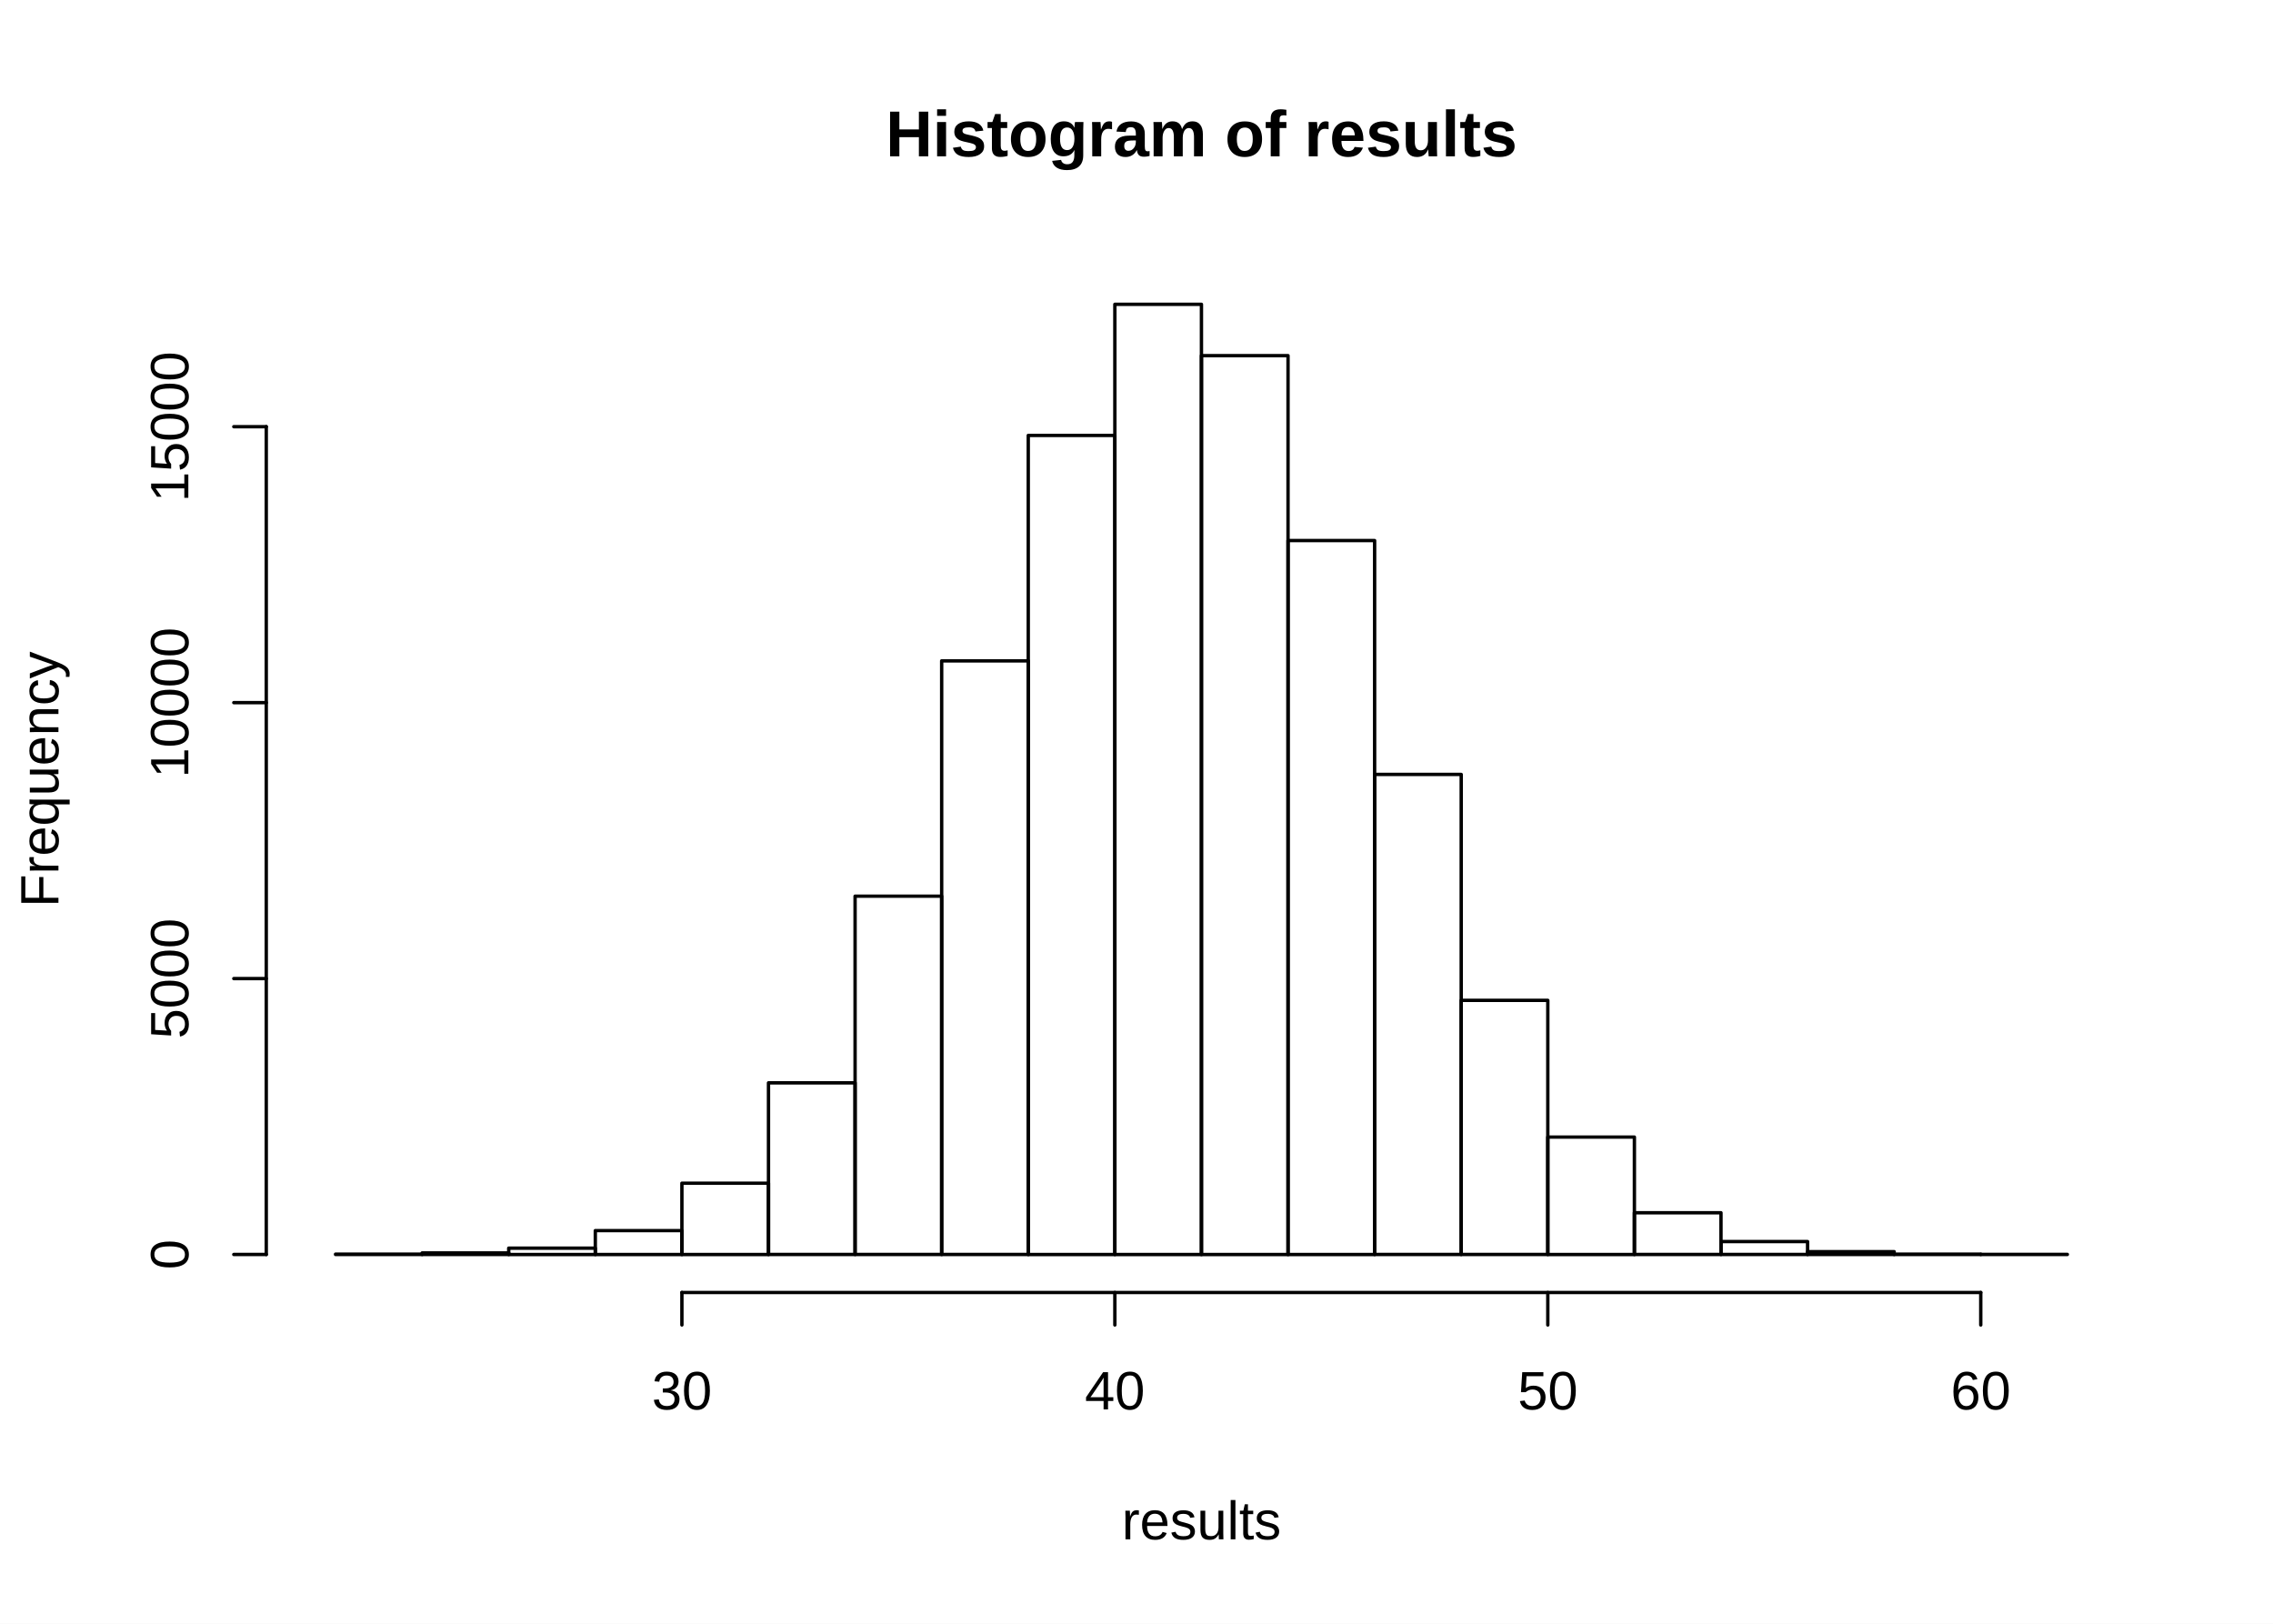
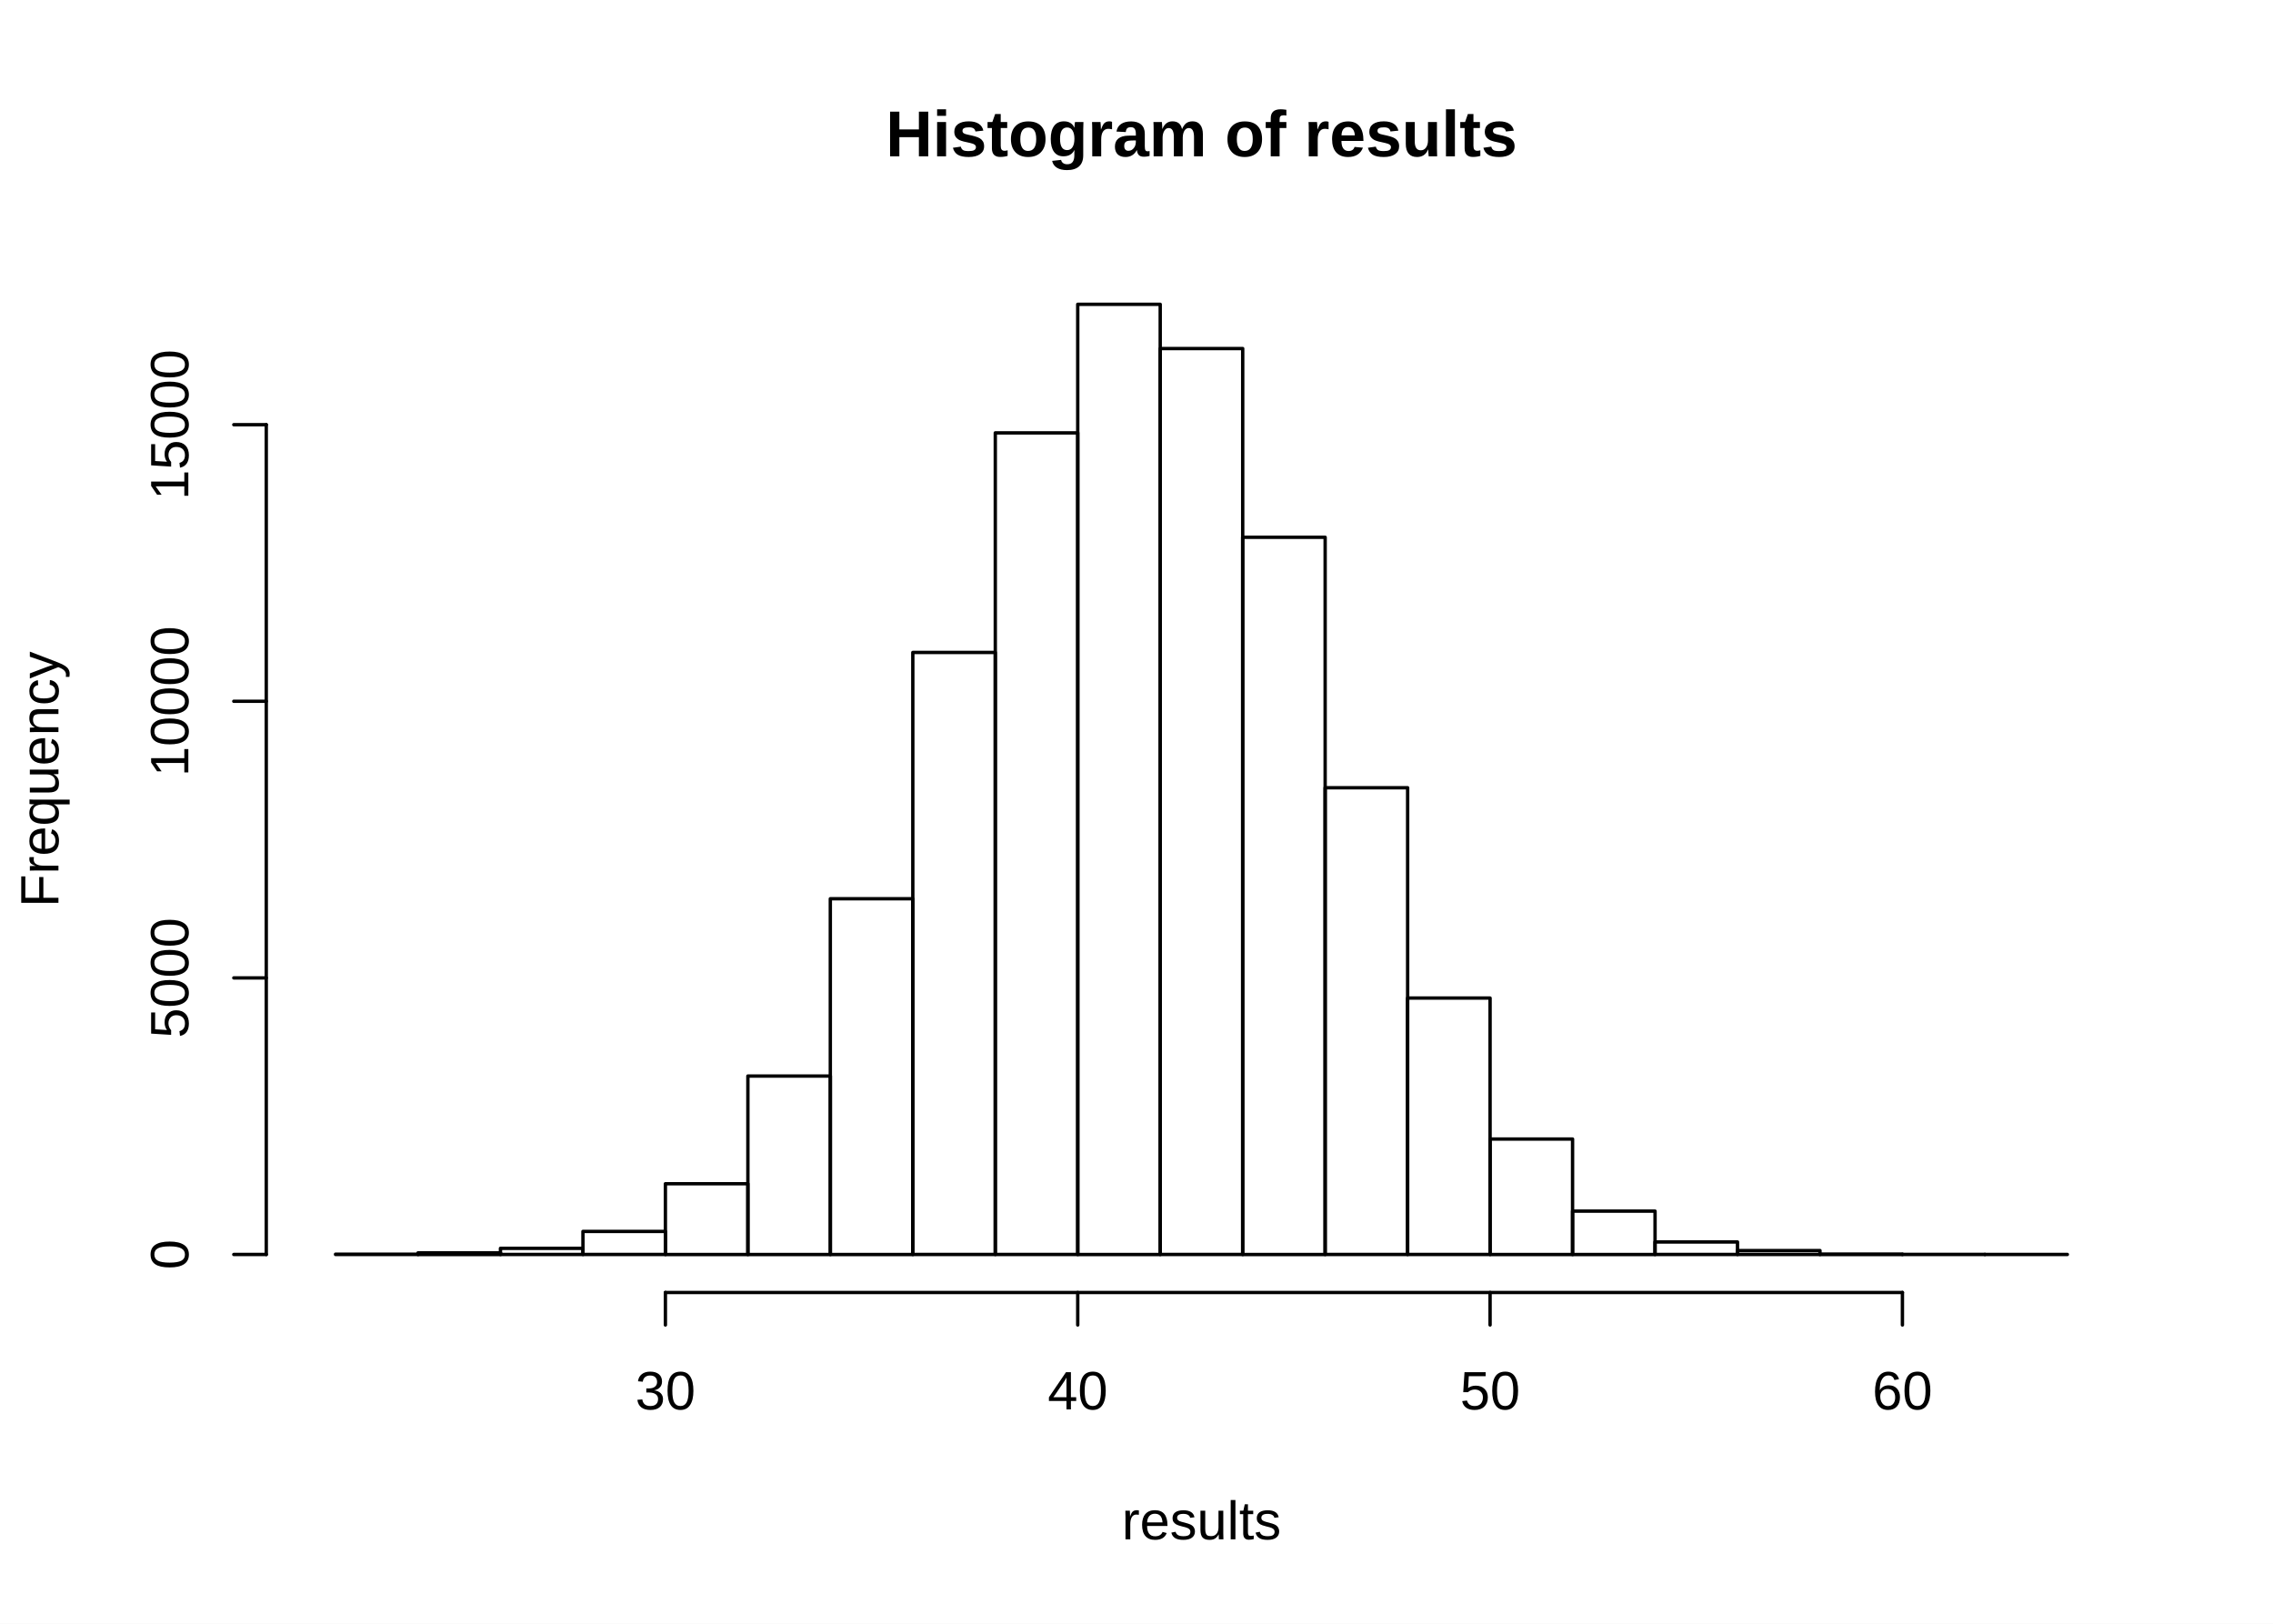
<svg xmlns="http://www.w3.org/2000/svg" viewBox="0 0 504.00 360.00">
  <defs>
    <style type="text/css">
    line, polyline, polygon, path, rect, circle {
      fill: none;
      stroke: #000000;
      stroke-linecap: round;
      stroke-linejoin: round;
      stroke-miterlimit: 10.00;
    }
  </style>
  </defs>
  <rect width="100%" height="100%" style="stroke: none; fill: #FFFFFF;" />
  <text x="196.39" y="34.67" style="font-size: 14.40px; font-weight: bold; font-family: Arial;" textLength="140.03px" lengthAdjust="spacingAndGlyphs">Histogram of results</text>
  <text x="248.73" y="341.28" style="font-size: 12.00px; font-family: Arial;" textLength="35.34px" lengthAdjust="spacingAndGlyphs">results</text>
  <text transform="translate(12.96,201.15) rotate(-90)" style="font-size: 12.00px; font-family: Arial;" textLength="56.70px" lengthAdjust="spacingAndGlyphs">Frequency</text>
-   <line x1="151.20" y1="286.56" x2="439.20" y2="286.56" style="stroke-width: 0.75;" />
-   <line x1="151.20" y1="286.56" x2="151.20" y2="293.76" style="stroke-width: 0.75;" />
-   <line x1="247.20" y1="286.56" x2="247.20" y2="293.76" style="stroke-width: 0.75;" />
-   <line x1="343.20" y1="286.56" x2="343.20" y2="293.76" style="stroke-width: 0.75;" />
-   <line x1="439.20" y1="286.56" x2="439.20" y2="293.76" style="stroke-width: 0.75;" />
-   <text x="144.53" y="312.48" style="font-size: 12.00px; font-family: Arial;" textLength="13.35px" lengthAdjust="spacingAndGlyphs">30</text>
-   <text x="240.53" y="312.48" style="font-size: 12.00px; font-family: Arial;" textLength="13.35px" lengthAdjust="spacingAndGlyphs">40</text>
-   <text x="336.53" y="312.48" style="font-size: 12.00px; font-family: Arial;" textLength="13.35px" lengthAdjust="spacingAndGlyphs">50</text>
-   <text x="432.53" y="312.48" style="font-size: 12.00px; font-family: Arial;" textLength="13.35px" lengthAdjust="spacingAndGlyphs">60</text>
-   <line x1="59.04" y1="278.13" x2="59.04" y2="94.60" style="stroke-width: 0.75;" />
+   <line x1="147.54" y1="286.56" x2="421.83" y2="286.56" style="stroke-width: 0.75;" />
+   <line x1="147.54" y1="286.56" x2="147.54" y2="293.76" style="stroke-width: 0.75;" />
+   <line x1="238.97" y1="286.56" x2="238.97" y2="293.76" style="stroke-width: 0.75;" />
+   <line x1="330.40" y1="286.56" x2="330.40" y2="293.76" style="stroke-width: 0.75;" />
+   <line x1="421.83" y1="286.56" x2="421.83" y2="293.76" style="stroke-width: 0.75;" />
+   <text x="140.87" y="312.48" style="font-size: 12.00px; font-family: Arial;" textLength="13.35px" lengthAdjust="spacingAndGlyphs">30</text>
+   <text x="232.30" y="312.48" style="font-size: 12.00px; font-family: Arial;" textLength="13.35px" lengthAdjust="spacingAndGlyphs">40</text>
+   <text x="323.73" y="312.48" style="font-size: 12.00px; font-family: Arial;" textLength="13.35px" lengthAdjust="spacingAndGlyphs">50</text>
+   <text x="415.15" y="312.48" style="font-size: 12.00px; font-family: Arial;" textLength="13.35px" lengthAdjust="spacingAndGlyphs">60</text>
+   <line x1="59.04" y1="278.13" x2="59.04" y2="94.16" style="stroke-width: 0.75;" />
  <line x1="59.04" y1="278.13" x2="51.84" y2="278.13" style="stroke-width: 0.75;" />
-   <line x1="59.04" y1="216.96" x2="51.84" y2="216.96" style="stroke-width: 0.75;" />
-   <line x1="59.04" y1="155.78" x2="51.84" y2="155.78" style="stroke-width: 0.75;" />
-   <line x1="59.04" y1="94.60" x2="51.84" y2="94.60" style="stroke-width: 0.75;" />
+   <line x1="59.04" y1="216.81" x2="51.84" y2="216.81" style="stroke-width: 0.75;" />
+   <line x1="59.04" y1="155.48" x2="51.84" y2="155.48" style="stroke-width: 0.75;" />
+   <line x1="59.04" y1="94.16" x2="51.84" y2="94.16" style="stroke-width: 0.75;" />
  <text transform="translate(41.76,281.47) rotate(-90)" style="font-size: 12.00px; font-family: Arial;" textLength="6.67px" lengthAdjust="spacingAndGlyphs">0</text>
-   <text transform="translate(41.76,230.30) rotate(-90)" style="font-size: 12.00px; font-family: Arial;" textLength="26.70px" lengthAdjust="spacingAndGlyphs">5000</text>
-   <text transform="translate(41.76,172.47) rotate(-90)" style="font-size: 12.00px; font-family: Arial;" textLength="33.37px" lengthAdjust="spacingAndGlyphs">10000</text>
-   <text transform="translate(41.76,111.29) rotate(-90)" style="font-size: 12.00px; font-family: Arial;" textLength="33.37px" lengthAdjust="spacingAndGlyphs">15000</text>
+   <text transform="translate(41.76,230.16) rotate(-90)" style="font-size: 12.00px; font-family: Arial;" textLength="26.70px" lengthAdjust="spacingAndGlyphs">5000</text>
+   <text transform="translate(41.76,172.17) rotate(-90)" style="font-size: 12.00px; font-family: Arial;" textLength="33.37px" lengthAdjust="spacingAndGlyphs">10000</text>
+   <text transform="translate(41.76,110.84) rotate(-90)" style="font-size: 12.00px; font-family: Arial;" textLength="33.37px" lengthAdjust="spacingAndGlyphs">15000</text>
  <defs>
    <clipPath id="cpNTkuMDR8NDczLjc2fDI4Ni41Nnw1OS4wNA==">
      <rect x="59.04" y="59.04" width="414.72" height="227.52" />
    </clipPath>
  </defs>
-   <rect x="74.40" y="278.06" width="19.20" height="0.07" style="stroke-width: 0.75;" clip-path="url(#cpNTkuMDR8NDczLjc2fDI4Ni41Nnw1OS4wNA==)" />
-   <rect x="93.60" y="277.79" width="19.20" height="0.34" style="stroke-width: 0.75;" clip-path="url(#cpNTkuMDR8NDczLjc2fDI4Ni41Nnw1OS4wNA==)" />
-   <rect x="112.80" y="276.73" width="19.20" height="1.41" style="stroke-width: 0.75;" clip-path="url(#cpNTkuMDR8NDczLjc2fDI4Ni41Nnw1OS4wNA==)" />
-   <rect x="132.00" y="272.84" width="19.20" height="5.30" style="stroke-width: 0.75;" clip-path="url(#cpNTkuMDR8NDczLjc2fDI4Ni41Nnw1OS4wNA==)" />
-   <rect x="151.20" y="262.33" width="19.20" height="15.81" style="stroke-width: 0.75;" clip-path="url(#cpNTkuMDR8NDczLjc2fDI4Ni41Nnw1OS4wNA==)" />
-   <rect x="170.40" y="240.08" width="19.20" height="38.05" style="stroke-width: 0.75;" clip-path="url(#cpNTkuMDR8NDczLjc2fDI4Ni41Nnw1OS4wNA==)" />
-   <rect x="189.60" y="198.69" width="19.20" height="79.44" style="stroke-width: 0.75;" clip-path="url(#cpNTkuMDR8NDczLjc2fDI4Ni41Nnw1OS4wNA==)" />
-   <rect x="208.80" y="146.52" width="19.20" height="131.61" style="stroke-width: 0.75;" clip-path="url(#cpNTkuMDR8NDczLjc2fDI4Ni41Nnw1OS4wNA==)" />
-   <rect x="228.00" y="96.54" width="19.20" height="181.60" style="stroke-width: 0.75;" clip-path="url(#cpNTkuMDR8NDczLjc2fDI4Ni41Nnw1OS4wNA==)" />
-   <rect x="247.20" y="67.47" width="19.20" height="210.67" style="stroke-width: 0.75;" clip-path="url(#cpNTkuMDR8NDczLjc2fDI4Ni41Nnw1OS4wNA==)" />
-   <rect x="266.40" y="78.85" width="19.20" height="199.29" style="stroke-width: 0.75;" clip-path="url(#cpNTkuMDR8NDczLjc2fDI4Ni41Nnw1OS4wNA==)" />
-   <rect x="285.60" y="119.85" width="19.20" height="158.29" style="stroke-width: 0.75;" clip-path="url(#cpNTkuMDR8NDczLjc2fDI4Ni41Nnw1OS4wNA==)" />
-   <rect x="304.80" y="171.70" width="19.20" height="106.43" style="stroke-width: 0.75;" clip-path="url(#cpNTkuMDR8NDczLjc2fDI4Ni41Nnw1OS4wNA==)" />
-   <rect x="324.00" y="221.79" width="19.20" height="56.34" style="stroke-width: 0.75;" clip-path="url(#cpNTkuMDR8NDczLjc2fDI4Ni41Nnw1OS4wNA==)" />
-   <rect x="343.20" y="252.10" width="19.20" height="26.04" style="stroke-width: 0.75;" clip-path="url(#cpNTkuMDR8NDczLjc2fDI4Ni41Nnw1OS4wNA==)" />
-   <rect x="362.40" y="268.88" width="19.20" height="9.25" style="stroke-width: 0.75;" clip-path="url(#cpNTkuMDR8NDczLjc2fDI4Ni41Nnw1OS4wNA==)" />
-   <rect x="381.60" y="275.27" width="19.20" height="2.86" style="stroke-width: 0.75;" clip-path="url(#cpNTkuMDR8NDczLjc2fDI4Ni41Nnw1OS4wNA==)" />
-   <rect x="400.80" y="277.51" width="19.20" height="0.62" style="stroke-width: 0.75;" clip-path="url(#cpNTkuMDR8NDczLjc2fDI4Ni41Nnw1OS4wNA==)" />
-   <rect x="420.00" y="278.06" width="19.20" height="0.07" style="stroke-width: 0.75;" clip-path="url(#cpNTkuMDR8NDczLjc2fDI4Ni41Nnw1OS4wNA==)" />
-   <rect x="439.20" y="278.11" width="19.20" height="0.02" style="stroke-width: 0.75;" clip-path="url(#cpNTkuMDR8NDczLjc2fDI4Ni41Nnw1OS4wNA==)" />
+   <rect x="74.40" y="278.07" width="18.29" height="0.06" style="stroke-width: 0.75;" clip-path="url(#cpNTkuMDR8NDczLjc2fDI4Ni41Nnw1OS4wNA==)" />
+   <rect x="92.69" y="277.77" width="18.29" height="0.37" style="stroke-width: 0.75;" clip-path="url(#cpNTkuMDR8NDczLjc2fDI4Ni41Nnw1OS4wNA==)" />
+   <rect x="110.97" y="276.77" width="18.29" height="1.36" style="stroke-width: 0.75;" clip-path="url(#cpNTkuMDR8NDczLjc2fDI4Ni41Nnw1OS4wNA==)" />
+   <rect x="129.26" y="273.02" width="18.29" height="5.11" style="stroke-width: 0.75;" clip-path="url(#cpNTkuMDR8NDczLjc2fDI4Ni41Nnw1OS4wNA==)" />
+   <rect x="147.54" y="262.45" width="18.29" height="15.69" style="stroke-width: 0.75;" clip-path="url(#cpNTkuMDR8NDczLjc2fDI4Ni41Nnw1OS4wNA==)" />
+   <rect x="165.83" y="238.57" width="18.29" height="39.57" style="stroke-width: 0.75;" clip-path="url(#cpNTkuMDR8NDczLjc2fDI4Ni41Nnw1OS4wNA==)" />
+   <rect x="184.11" y="199.26" width="18.29" height="78.88" style="stroke-width: 0.75;" clip-path="url(#cpNTkuMDR8NDczLjc2fDI4Ni41Nnw1OS4wNA==)" />
+   <rect x="202.40" y="144.66" width="18.29" height="133.47" style="stroke-width: 0.75;" clip-path="url(#cpNTkuMDR8NDczLjc2fDI4Ni41Nnw1OS4wNA==)" />
+   <rect x="220.69" y="95.97" width="18.29" height="182.16" style="stroke-width: 0.75;" clip-path="url(#cpNTkuMDR8NDczLjc2fDI4Ni41Nnw1OS4wNA==)" />
+   <rect x="238.97" y="67.47" width="18.29" height="210.67" style="stroke-width: 0.75;" clip-path="url(#cpNTkuMDR8NDczLjc2fDI4Ni41Nnw1OS4wNA==)" />
+   <rect x="257.26" y="77.28" width="18.29" height="200.85" style="stroke-width: 0.75;" clip-path="url(#cpNTkuMDR8NDczLjc2fDI4Ni41Nnw1OS4wNA==)" />
+   <rect x="275.54" y="119.12" width="18.29" height="159.02" style="stroke-width: 0.75;" clip-path="url(#cpNTkuMDR8NDczLjc2fDI4Ni41Nnw1OS4wNA==)" />
+   <rect x="293.83" y="174.65" width="18.29" height="103.48" style="stroke-width: 0.75;" clip-path="url(#cpNTkuMDR8NDczLjc2fDI4Ni41Nnw1OS4wNA==)" />
+   <rect x="312.11" y="221.28" width="18.29" height="56.85" style="stroke-width: 0.75;" clip-path="url(#cpNTkuMDR8NDczLjc2fDI4Ni41Nnw1OS4wNA==)" />
+   <rect x="330.40" y="252.54" width="18.29" height="25.60" style="stroke-width: 0.75;" clip-path="url(#cpNTkuMDR8NDczLjc2fDI4Ni41Nnw1OS4wNA==)" />
+   <rect x="348.69" y="268.52" width="18.29" height="9.62" style="stroke-width: 0.75;" clip-path="url(#cpNTkuMDR8NDczLjc2fDI4Ni41Nnw1OS4wNA==)" />
+   <rect x="366.97" y="275.36" width="18.29" height="2.77" style="stroke-width: 0.75;" clip-path="url(#cpNTkuMDR8NDczLjc2fDI4Ni41Nnw1OS4wNA==)" />
+   <rect x="385.26" y="277.26" width="18.29" height="0.87" style="stroke-width: 0.75;" clip-path="url(#cpNTkuMDR8NDczLjc2fDI4Ni41Nnw1OS4wNA==)" />
+   <rect x="403.54" y="278.05" width="18.29" height="0.09" style="stroke-width: 0.75;" clip-path="url(#cpNTkuMDR8NDczLjc2fDI4Ni41Nnw1OS4wNA==)" />
+   <rect x="421.83" y="278.11" width="18.29" height="0.02" style="stroke-width: 0.75;" clip-path="url(#cpNTkuMDR8NDczLjc2fDI4Ni41Nnw1OS4wNA==)" />
+   <rect x="440.11" y="278.12" width="18.29" height="0.01" style="stroke-width: 0.75;" clip-path="url(#cpNTkuMDR8NDczLjc2fDI4Ni41Nnw1OS4wNA==)" />
</svg>
